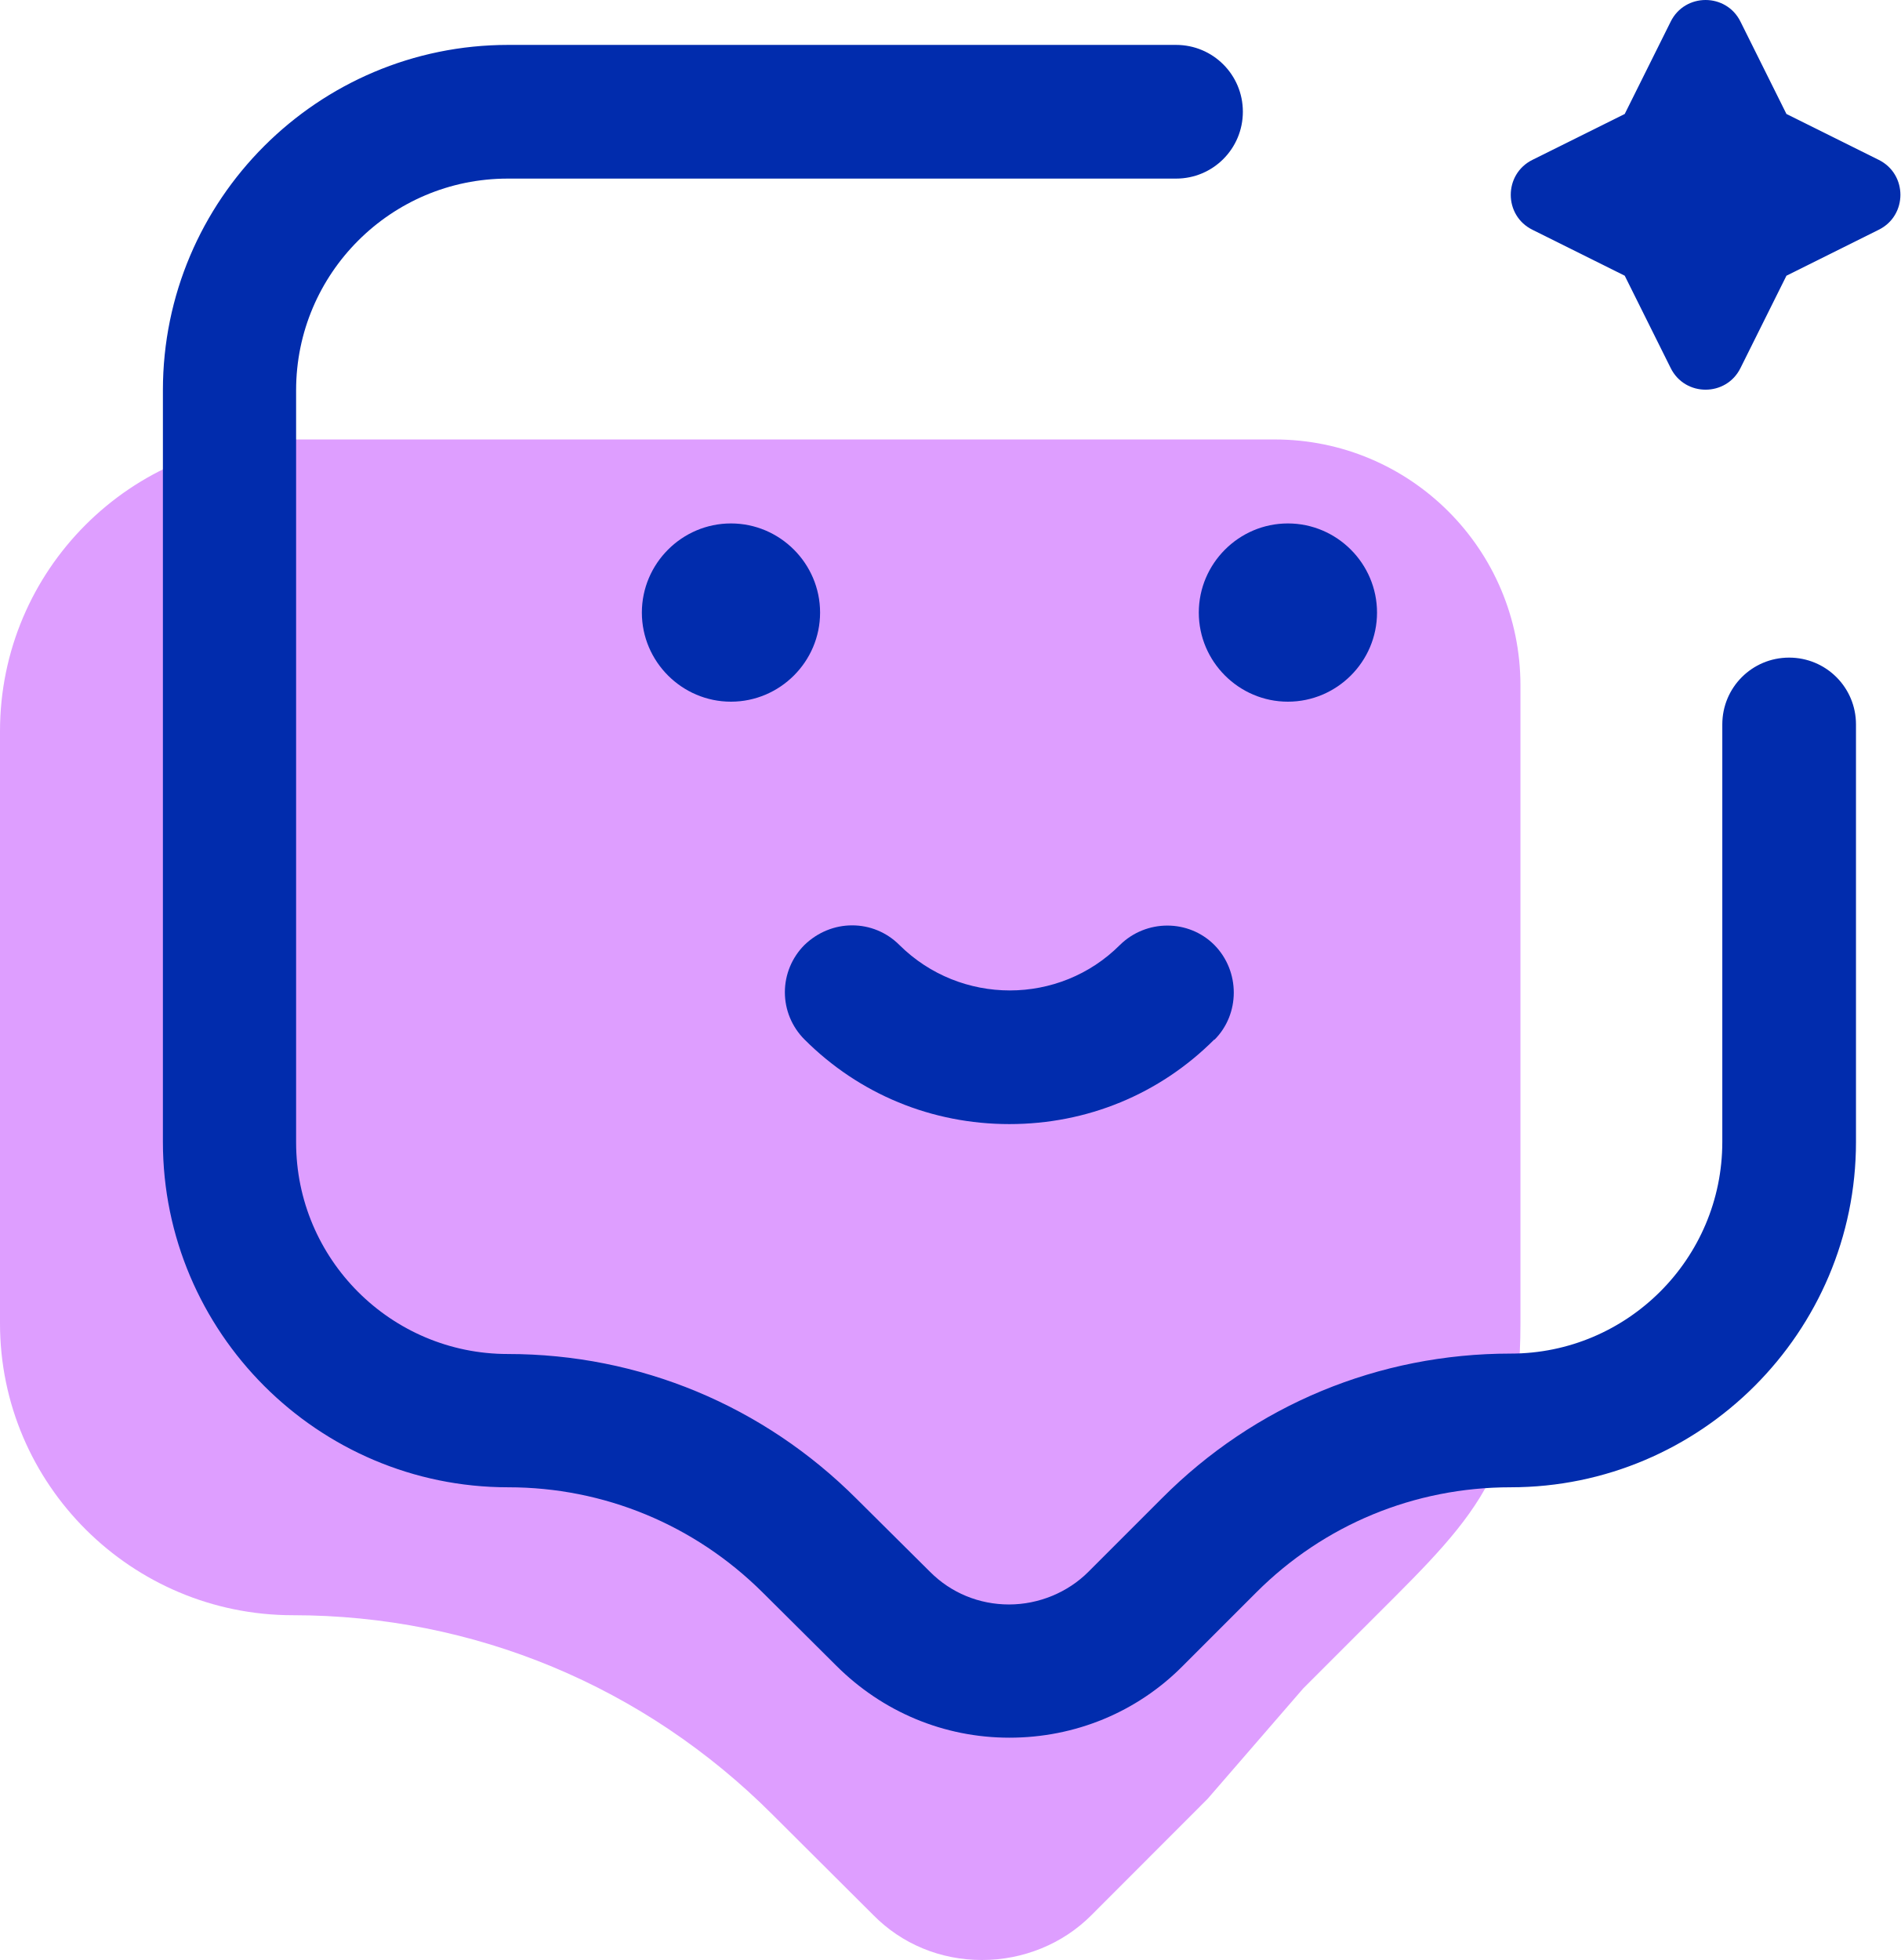
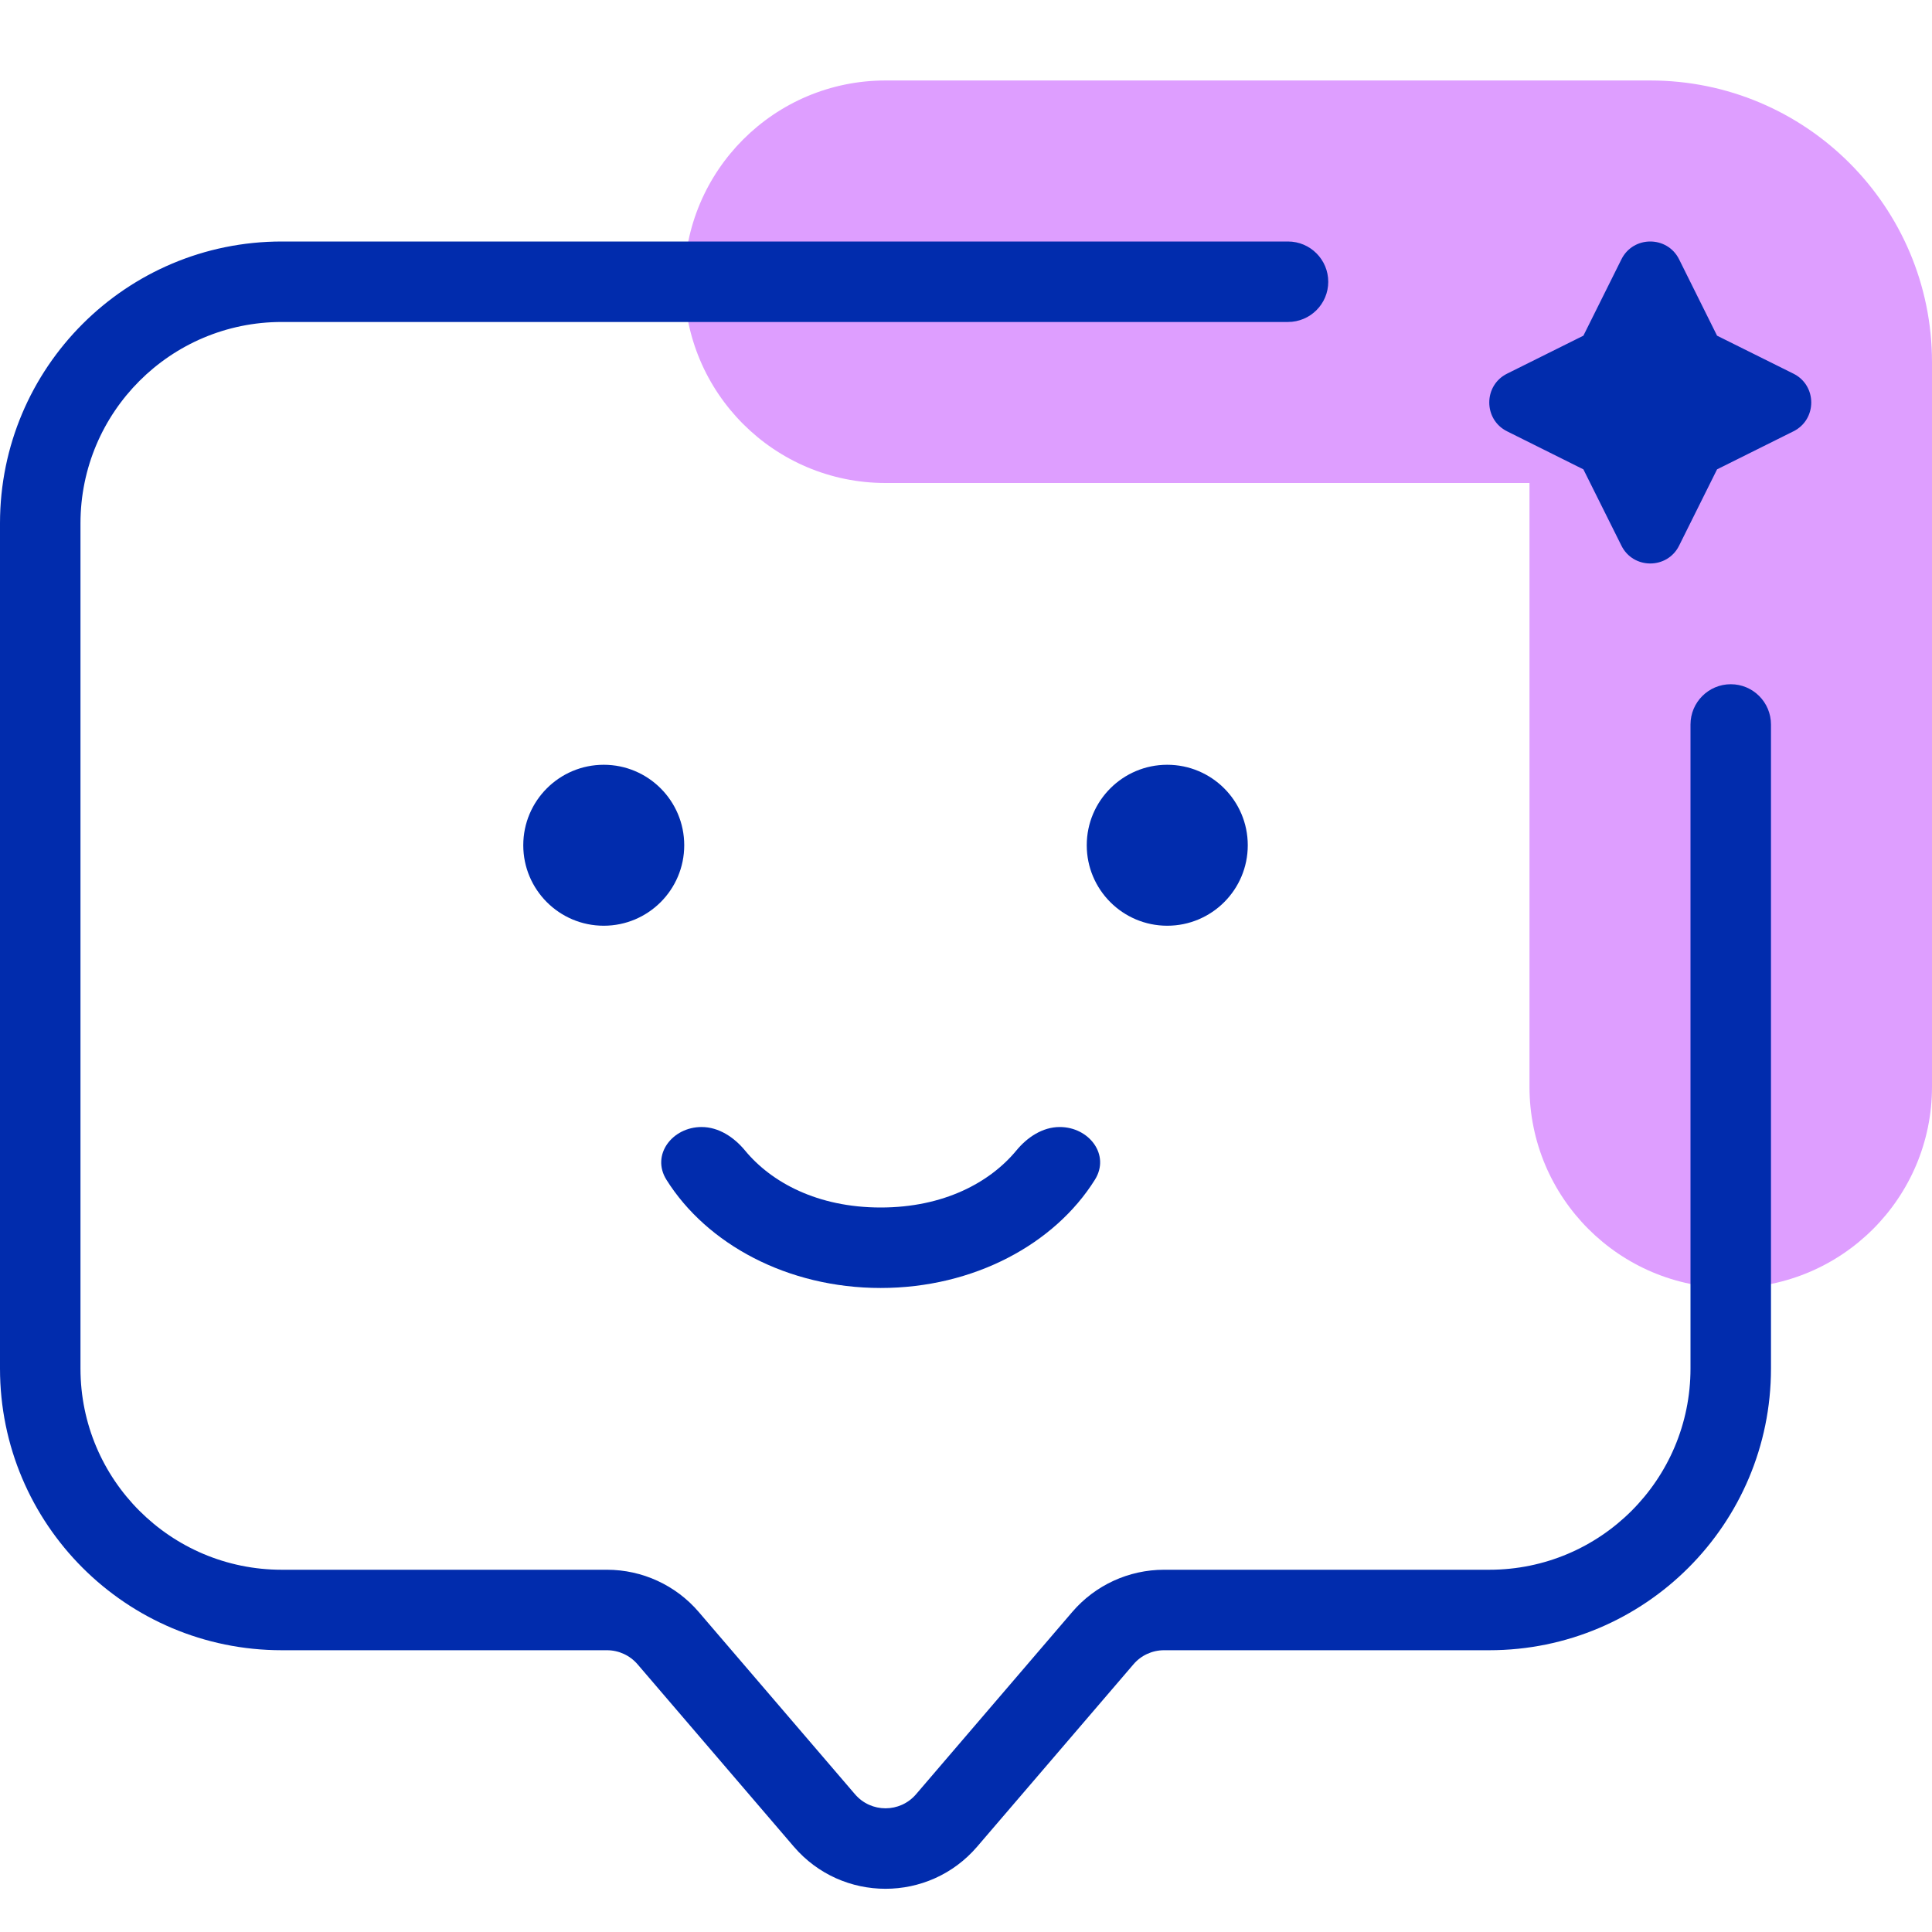
- <svg xmlns="http://www.w3.org/2000/svg" width="32" height="33" viewBox="0 0 32 33" fill="none">
-   <path d="M21.944 28.428L20.333 30.288L18.372 32.251C17.893 32.73 17.227 33 16.539 33H16.531C15.835 33 15.184 32.73 14.705 32.243L13.007 30.551C10.851 28.393 7.978 27.195 4.932 27.195C2.215 27.195 0 24.993 0 22.282V12.312C0 9.601 2.2 7.399 4.909 7.399H21.463C23.746 7.399 25.602 9.249 25.602 11.541V22.282C25.602 24.963 24.7 25.664 22.858 27.514L21.944 28.428Z" fill="#DE9EFF" />
-   <path d="M19.811 0.756H8.557C5.354 0.756 2.743 3.359 2.743 6.57V19.227C2.743 22.43 5.354 25.041 8.557 25.041C10.17 25.041 11.693 25.671 12.841 26.811L14.079 28.042C14.859 28.822 15.894 29.257 16.997 29.257C18.1 29.257 19.143 28.829 19.916 28.049L21.154 26.811C22.294 25.671 23.817 25.041 25.437 25.041C28.641 25.041 31.252 22.43 31.252 19.227V12.197C31.252 11.574 30.749 11.072 30.126 11.072C29.503 11.072 29.001 11.574 29.001 12.197V19.227C29.001 21.192 27.403 22.79 25.437 22.79C23.217 22.79 21.131 23.653 19.563 25.228L18.325 26.466C17.98 26.811 17.492 27.014 16.99 27.014C16.487 27.014 16.014 26.819 15.662 26.466L14.424 25.236C12.856 23.668 10.77 22.797 8.55 22.797C6.584 22.797 4.986 21.2 4.986 19.234V6.57C4.986 4.605 6.584 3.007 8.55 3.007H19.803C20.426 3.007 20.928 2.504 20.928 1.881C20.928 1.259 20.426 0.756 19.803 0.756H19.811Z" fill="#012CAD" />
-   <path d="M31.634 2.691L30.081 1.919L29.308 0.366C29.068 -0.122 28.371 -0.122 28.131 0.366L27.358 1.919L25.805 2.691C25.317 2.932 25.317 3.629 25.805 3.869L27.358 4.642L28.131 6.195C28.371 6.683 29.068 6.683 29.308 6.195L30.081 4.642L31.634 3.869C32.122 3.629 32.122 2.932 31.634 2.691Z" fill="#012CAD" />
-   <path d="M12.308 8.813C11.483 8.813 10.808 9.489 10.808 10.314C10.808 11.139 11.483 11.814 12.308 11.814C13.134 11.814 13.809 11.139 13.809 10.314C13.809 9.489 13.134 8.813 12.308 8.813Z" fill="#012CAD" />
-   <path d="M21.686 8.813C20.861 8.813 20.186 9.489 20.186 10.314C20.186 11.139 20.861 11.814 21.686 11.814C22.512 11.814 23.187 11.139 23.187 10.314C23.187 9.489 22.512 8.813 21.686 8.813Z" fill="#012CAD" />
-   <path d="M20.448 17.508C20.884 17.073 20.884 16.353 20.448 15.91C20.013 15.475 19.301 15.475 18.858 15.91C17.838 16.931 16.172 16.931 15.144 15.91C14.927 15.693 14.642 15.58 14.349 15.58C14.057 15.58 13.771 15.693 13.546 15.91C13.336 16.12 13.216 16.406 13.216 16.706C13.216 17.006 13.336 17.291 13.546 17.501C14.469 18.424 15.692 18.926 16.997 18.926C18.303 18.926 19.526 18.424 20.448 17.501V17.508Z" fill="#012CAD" />
+ <svg xmlns="http://www.w3.org/2000/svg" width="32" height="32" viewBox="0 0 32 32" fill="none">
+   <g id="2-colors-icon / Chat">
+     <g id="icon">
+       <path fill-rule="evenodd" clip-rule="evenodd" d="M11.333 4.667C11.333 2.826 12.826 1.333 14.667 1.333H27.333C29.911 1.333 32 3.423 32 6V18C32 19.841 30.508 21.333 28.667 21.333C26.826 21.333 25.333 19.841 25.333 18V8H14.667C12.826 8 11.333 6.508 11.333 4.667Z" fill="#DE9EFF" />
+       <path fill-rule="evenodd" clip-rule="evenodd" d="M4.667 4C2.089 4 0 6.089 0 8.667V22.667C0 25.244 2.089 27.333 4.667 27.333H10.053C10.248 27.333 10.433 27.418 10.56 27.566L13.148 30.586C13.946 31.517 15.387 31.517 16.185 30.586L18.774 27.566C18.9 27.418 19.085 27.333 19.28 27.333H24.667C27.244 27.333 29.333 25.244 29.333 22.667V12C29.333 11.632 29.035 11.333 28.667 11.333C28.299 11.333 28 11.632 28 12V22.667C28 24.508 26.508 26 24.667 26H19.28C18.696 26 18.141 26.255 17.761 26.698L15.173 29.718C14.907 30.029 14.427 30.029 14.161 29.718L11.572 26.698C11.192 26.255 10.637 26 10.053 26H4.667C2.826 26 1.333 24.508 1.333 22.667V8.667C1.333 6.826 2.826 5.333 4.667 5.333H21.333C21.701 5.333 22 5.035 22 4.667C22 4.299 21.701 4 21.333 4H4.667ZM29.703 6.188L28.44 5.56L27.812 4.297C27.617 3.901 27.05 3.901 26.855 4.297L26.226 5.56L24.964 6.188C24.568 6.383 24.568 6.95 24.964 7.145L26.226 7.774L26.855 9.036C27.05 9.432 27.617 9.432 27.812 9.036L28.44 7.774L29.703 7.145C30.099 6.95 30.099 6.383 29.703 6.188ZM11.62 18.667C11.135 18.667 10.781 19.129 11.038 19.54C11.706 20.606 13.044 21.333 14.587 21.333C16.129 21.333 17.468 20.606 18.135 19.54C18.393 19.129 18.039 18.667 17.553 18.667C17.268 18.667 17.015 18.836 16.834 19.056C16.398 19.583 15.634 20 14.587 20C13.54 20 12.775 19.583 12.34 19.056C12.158 18.836 11.905 18.667 11.62 18.667ZM8.667 14C8.667 13.264 9.264 12.667 10 12.667C10.736 12.667 11.333 13.264 11.333 14C11.333 14.736 10.736 15.333 10 15.333C9.264 15.333 8.667 14.736 8.667 14ZM19.333 12.667C18.597 12.667 18 13.264 18 14C18 14.736 18.597 15.333 19.333 15.333C20.07 15.333 20.667 14.736 20.667 14C20.667 13.264 20.07 12.667 19.333 12.667Z" fill="#012CAD" />
+     </g>
+   </g>
</svg>
